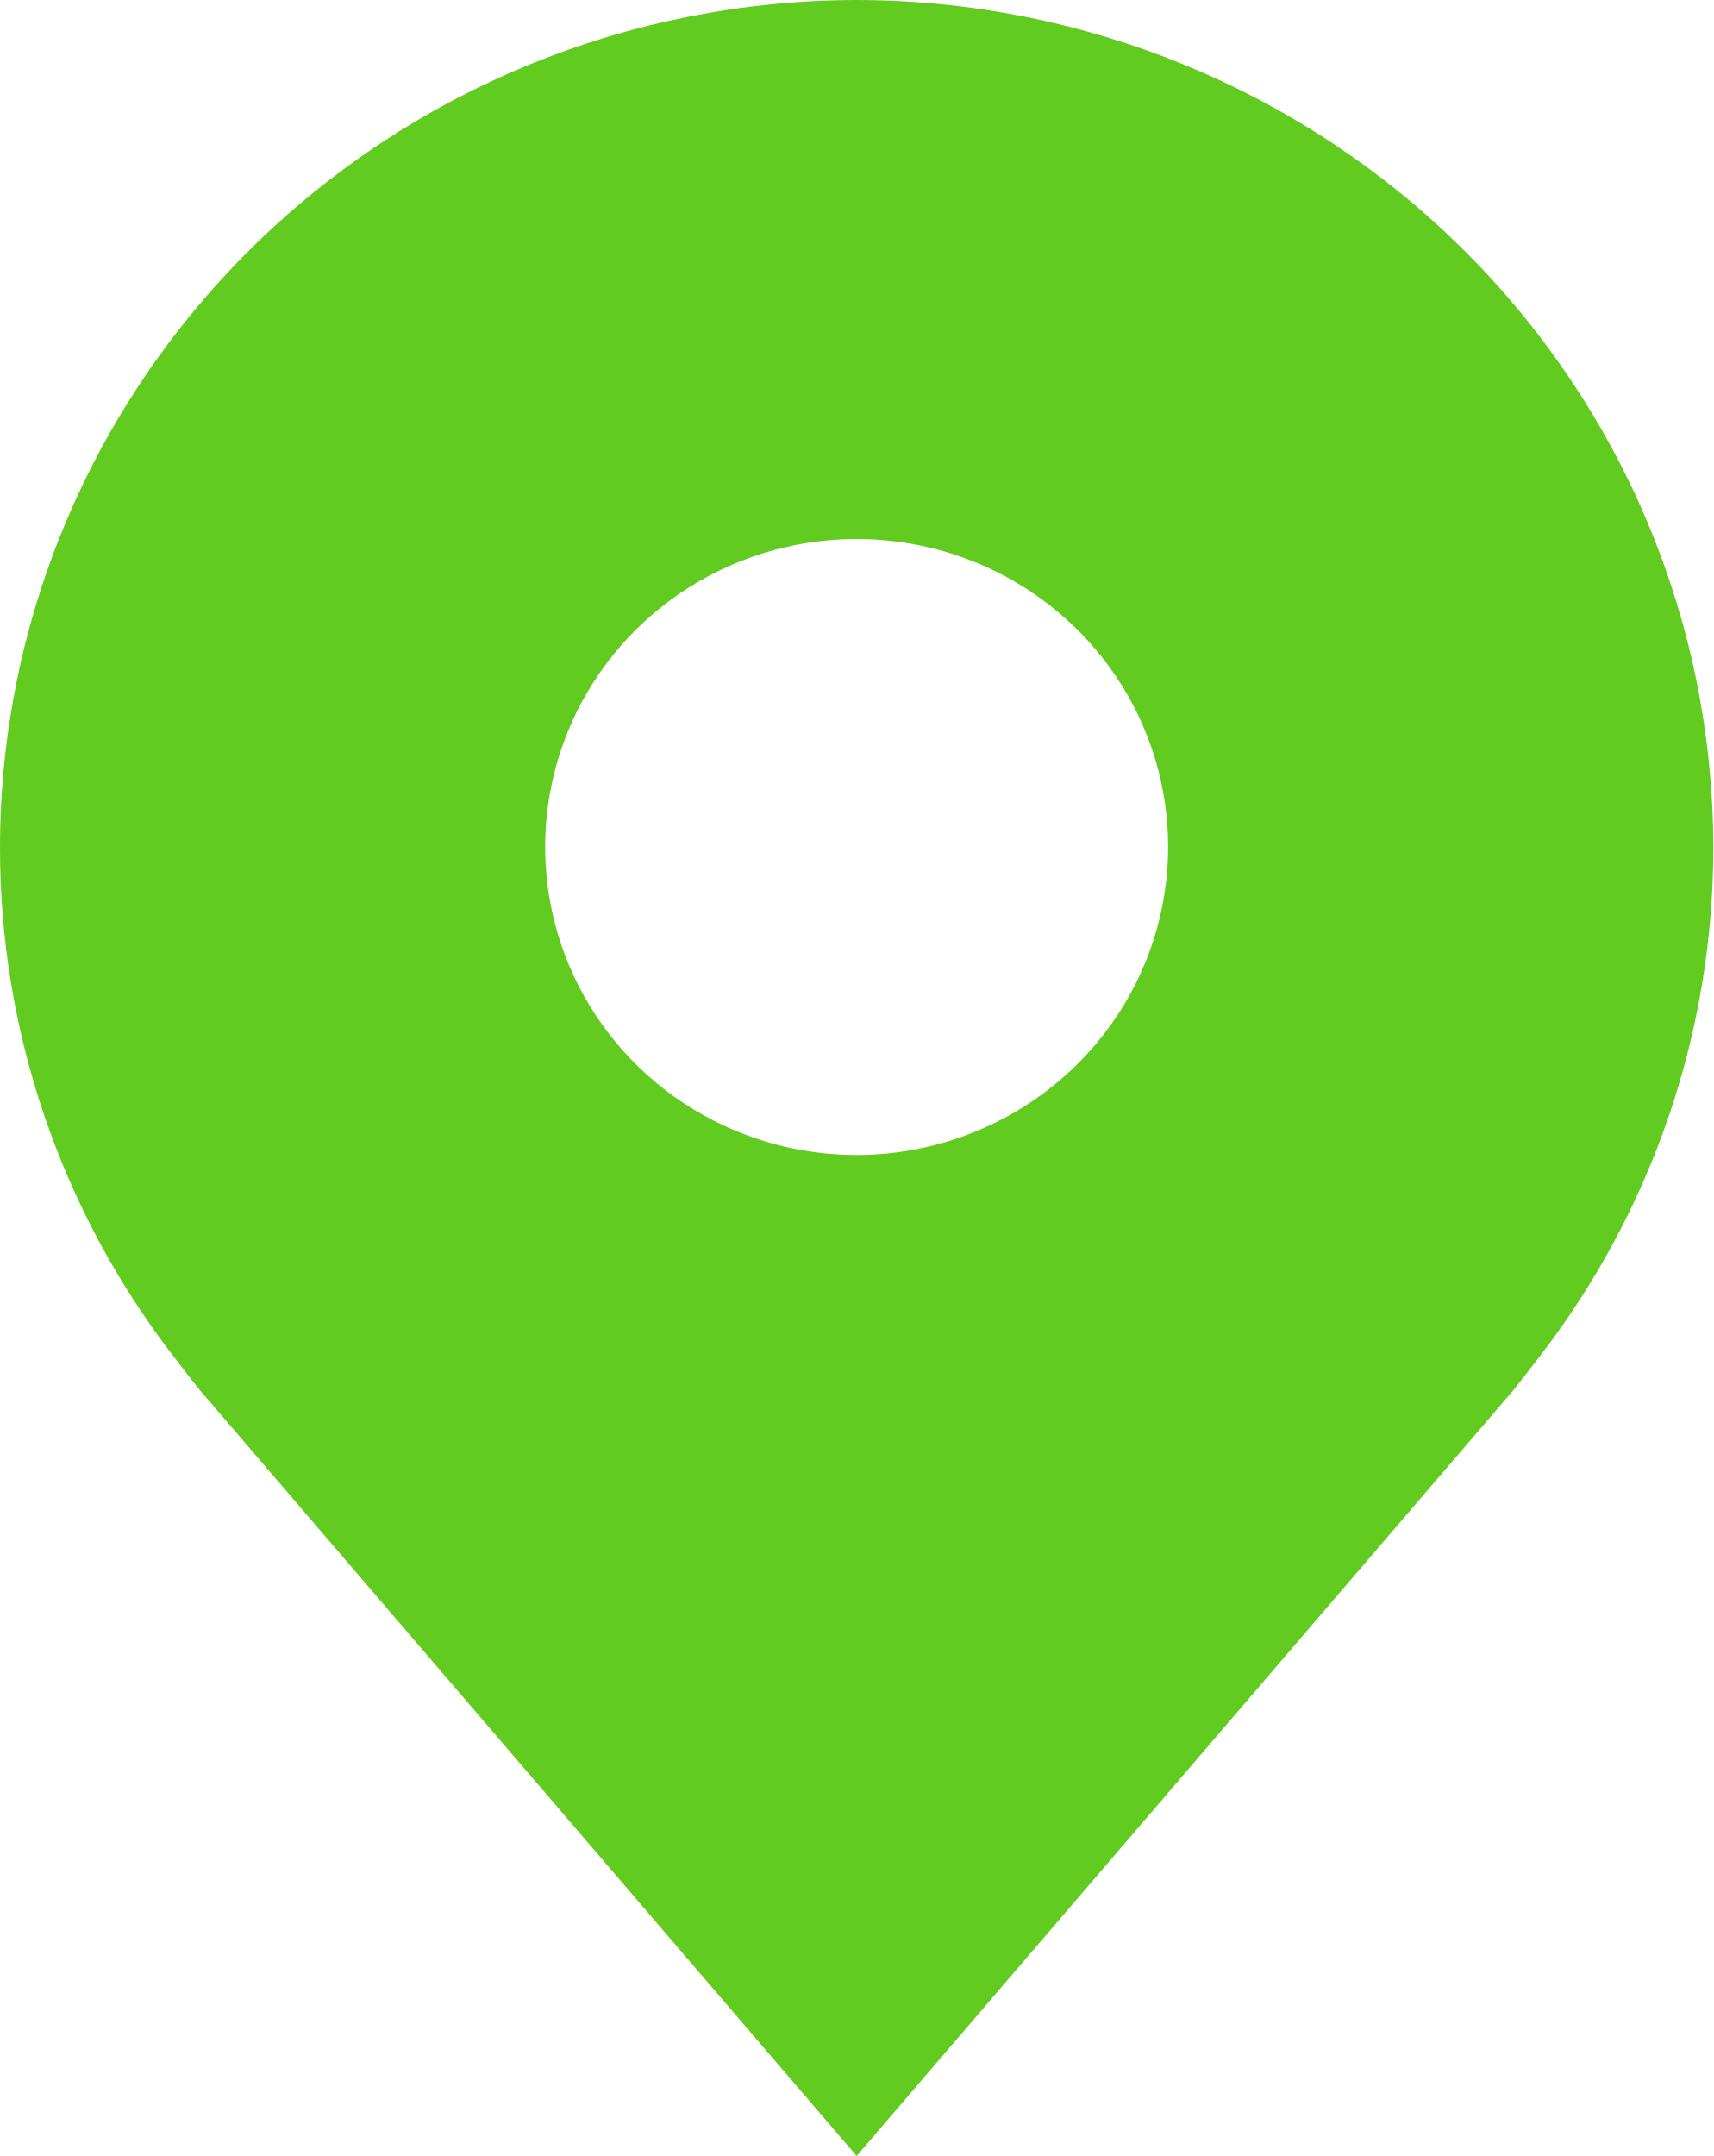
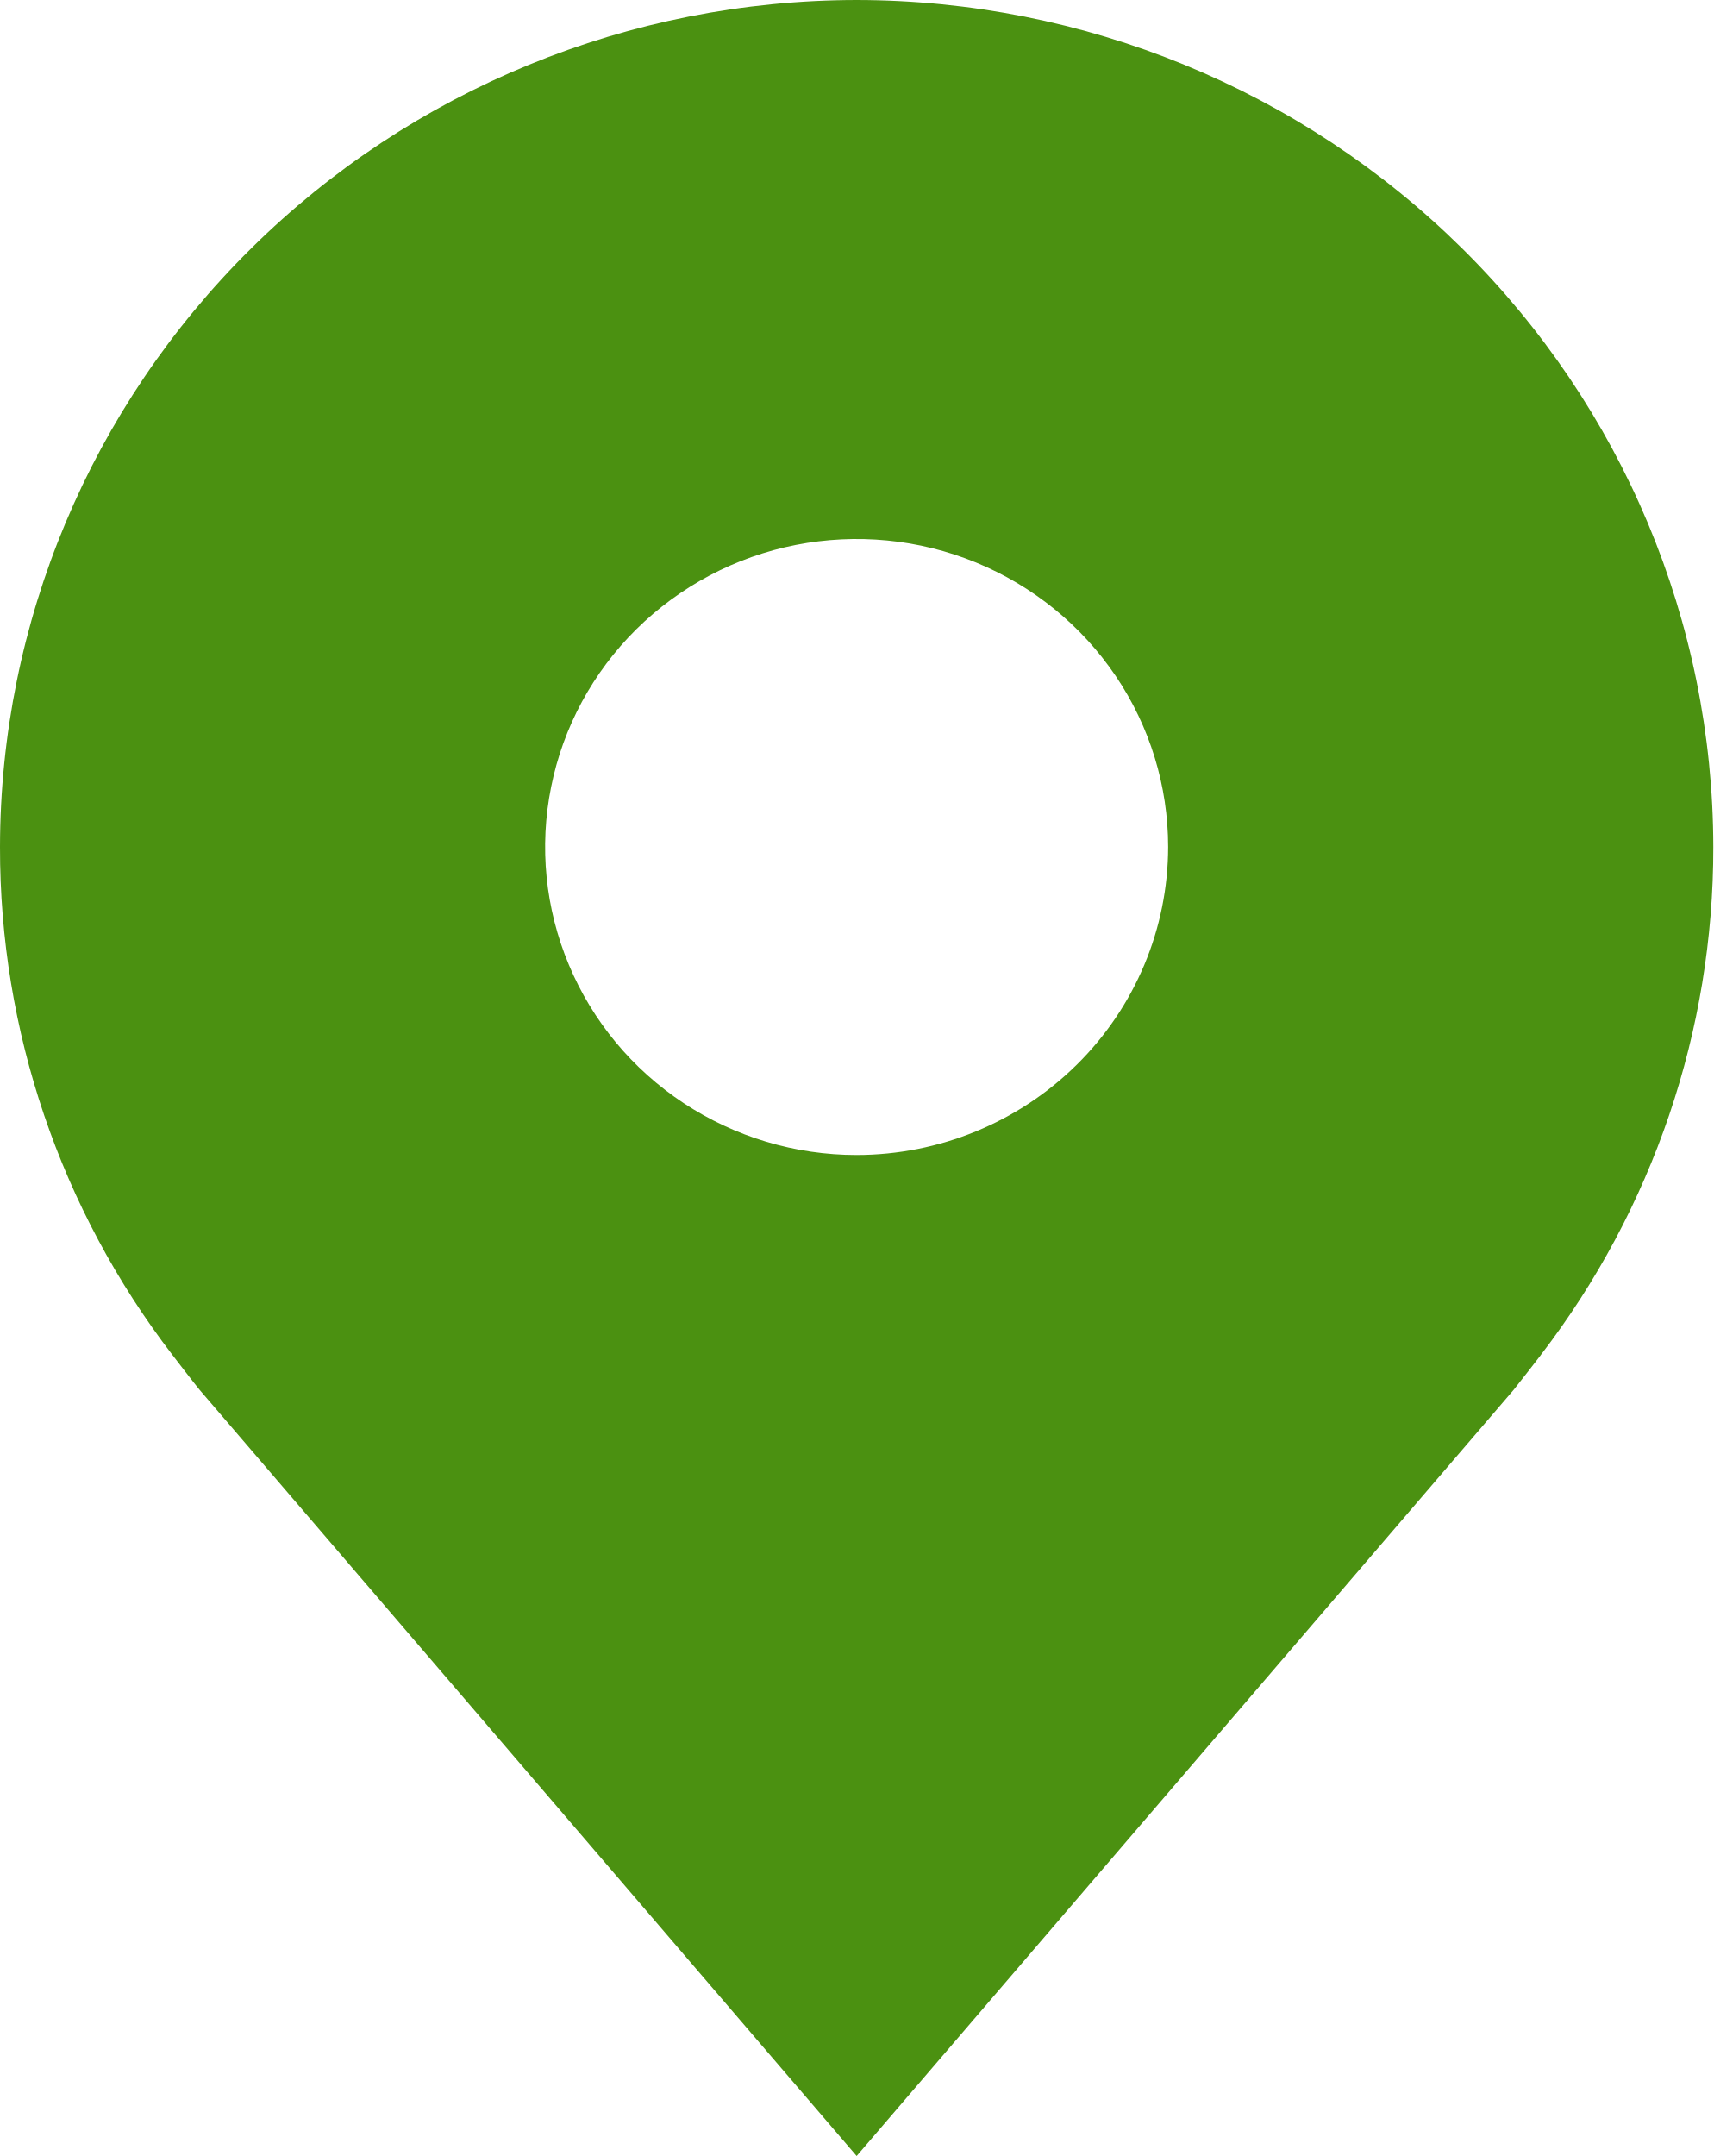
<svg xmlns="http://www.w3.org/2000/svg" width="31" height="39" viewBox="0 0 31 39" fill="none">
-   <path d="M15.5 0C11.391 0.005 7.451 1.621 4.545 4.493C1.639 7.365 0.005 11.259 1.64904e-05 15.321C-0.005 18.641 1.092 21.87 3.123 24.514C3.123 24.514 3.545 25.064 3.614 25.144L15.5 39L27.391 25.137C27.453 25.063 27.877 24.514 27.877 24.514L27.879 24.51C29.908 21.867 31.005 18.639 31 15.321C30.995 11.259 29.36 7.365 26.455 4.493C23.549 1.621 19.609 0.005 15.5 0V0ZM15.5 20.893C14.385 20.893 13.296 20.566 12.369 19.954C11.442 19.342 10.719 18.472 10.293 17.453C9.866 16.436 9.754 15.315 9.972 14.235C10.189 13.154 10.726 12.161 11.514 11.382C12.303 10.603 13.307 10.072 14.4 9.857C15.494 9.642 16.627 9.752 17.657 10.174C18.687 10.596 19.567 11.31 20.186 12.226C20.806 13.142 21.136 14.22 21.136 15.321C21.134 16.799 20.54 18.215 19.483 19.259C18.427 20.303 16.994 20.891 15.5 20.893V20.893Z" fill="#61CC1F" />
+   <path d="M15.5 0C11.391 0.005 7.451 1.621 4.545 4.493C1.639 7.365 0.005 11.259 1.64904e-05 15.321C-0.005 18.641 1.092 21.87 3.123 24.514C3.123 24.514 3.545 25.064 3.614 25.144L15.5 39L27.391 25.137C27.453 25.063 27.877 24.514 27.877 24.514L27.879 24.51C29.908 21.867 31.005 18.639 31 15.321C30.995 11.259 29.36 7.365 26.455 4.493C23.549 1.621 19.609 0.005 15.5 0ZM15.5 20.893C14.385 20.893 13.296 20.566 12.369 19.954C11.442 19.342 10.719 18.472 10.293 17.453C9.866 16.436 9.754 15.315 9.972 14.235C10.189 13.154 10.726 12.161 11.514 11.382C12.303 10.603 13.307 10.072 14.4 9.857C15.494 9.642 16.627 9.752 17.657 10.174C18.687 10.596 19.567 11.31 20.186 12.226C20.806 13.142 21.136 14.22 21.136 15.321C21.134 16.799 20.54 18.215 19.483 19.259C18.427 20.303 16.994 20.891 15.5 20.893Z" fill="#4B9111" />
</svg>
